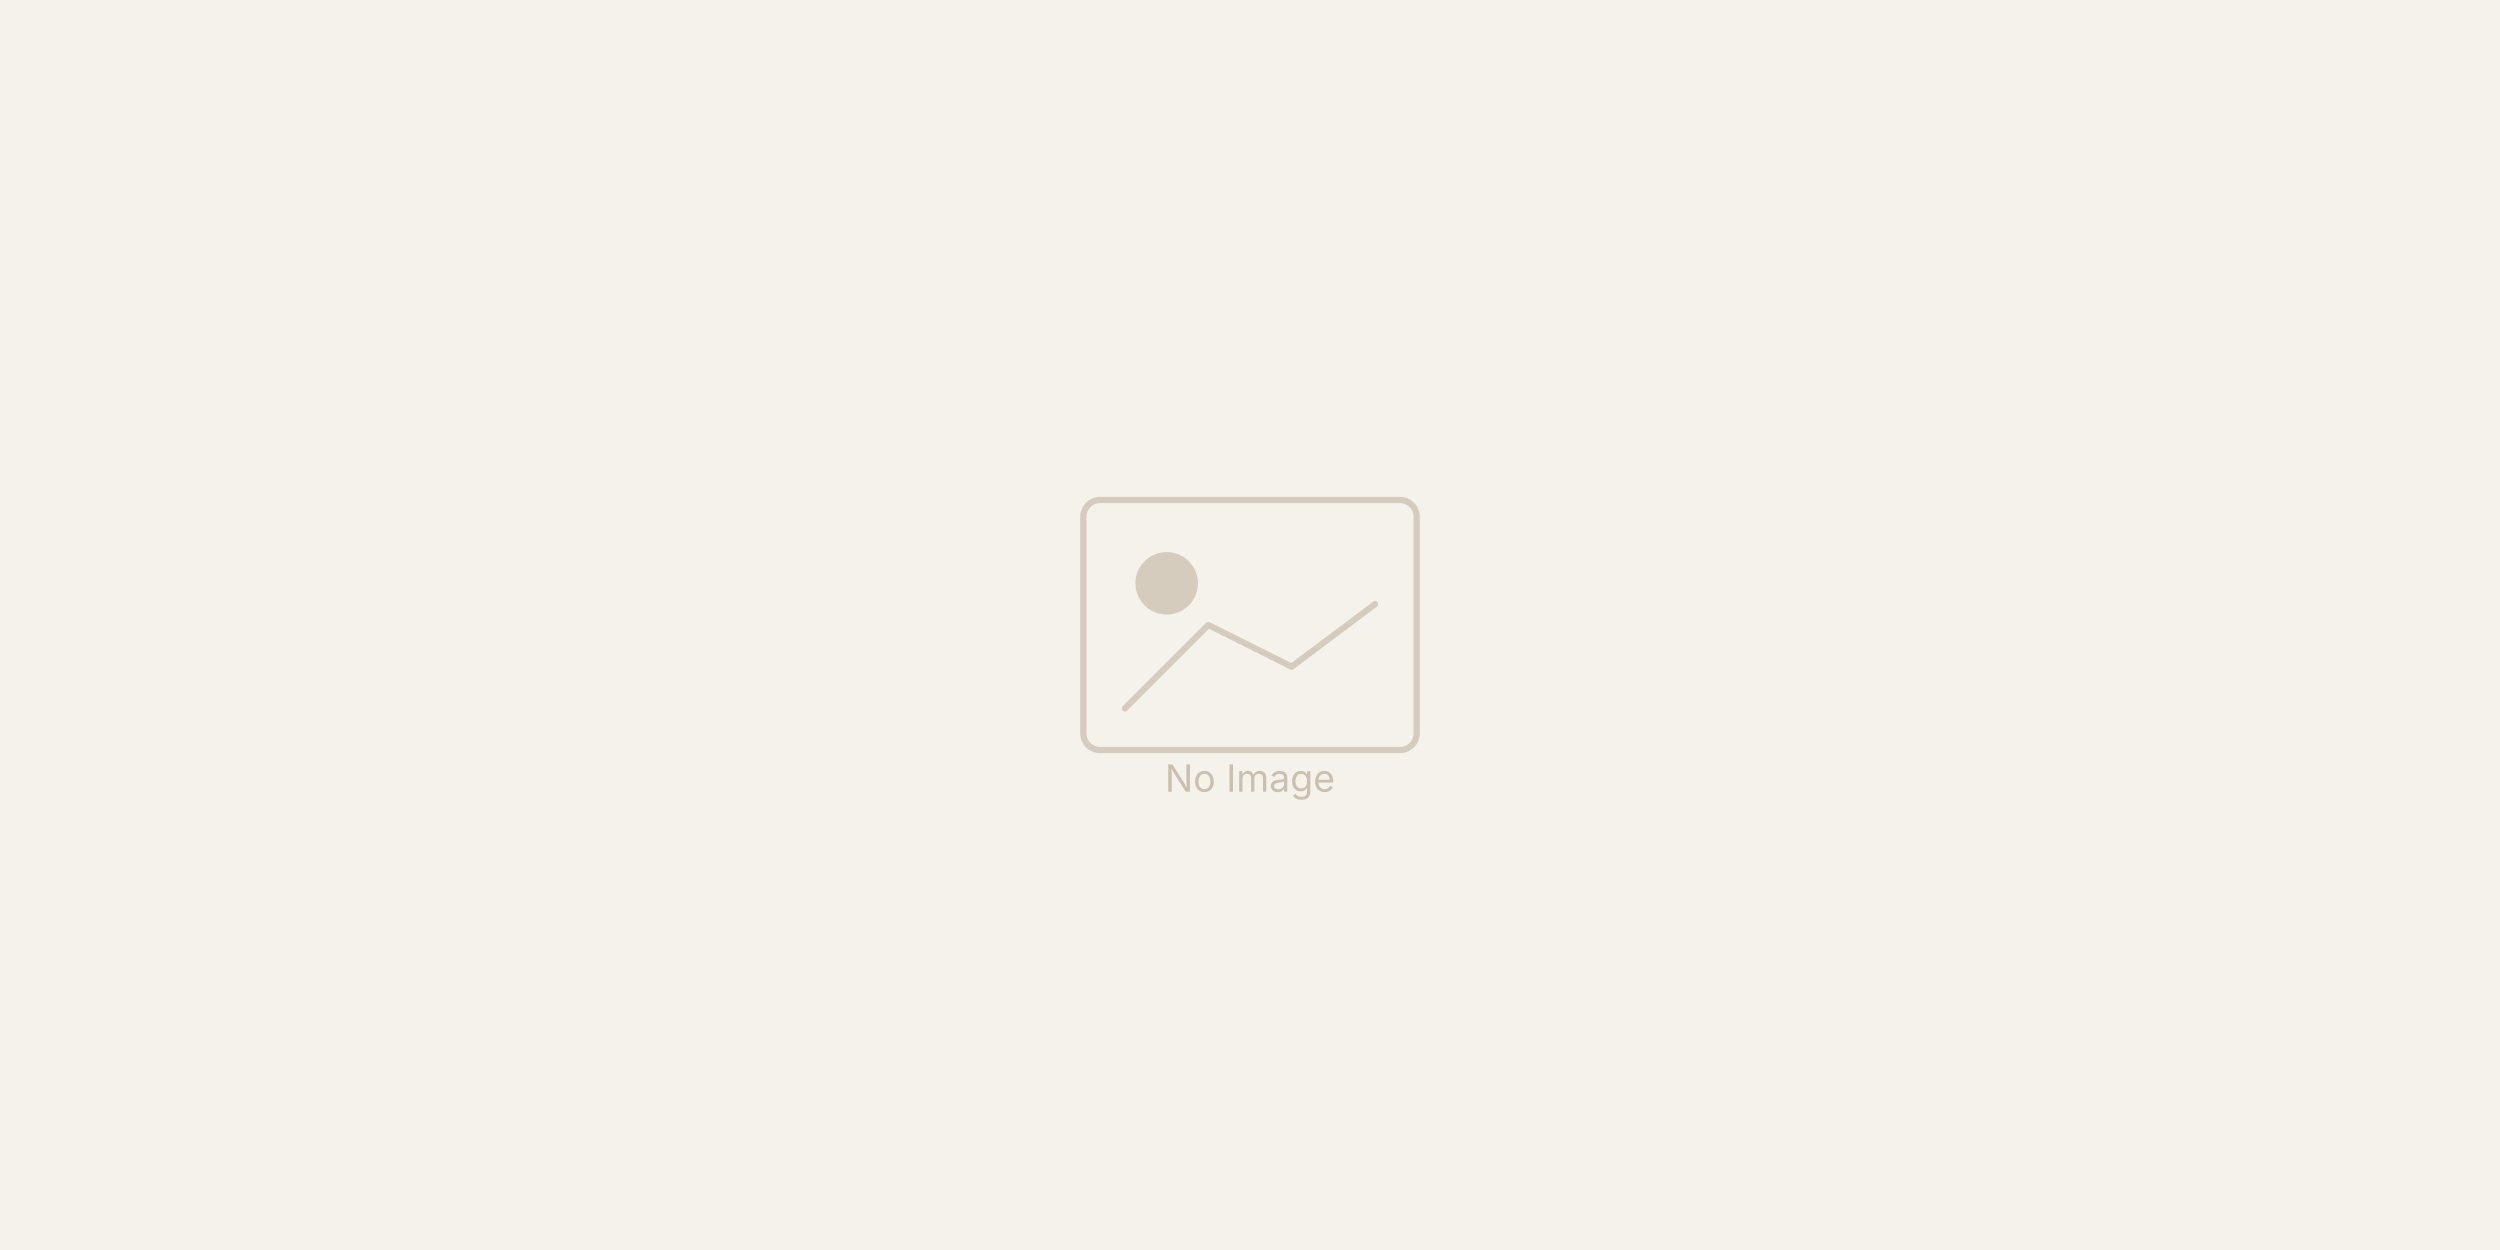
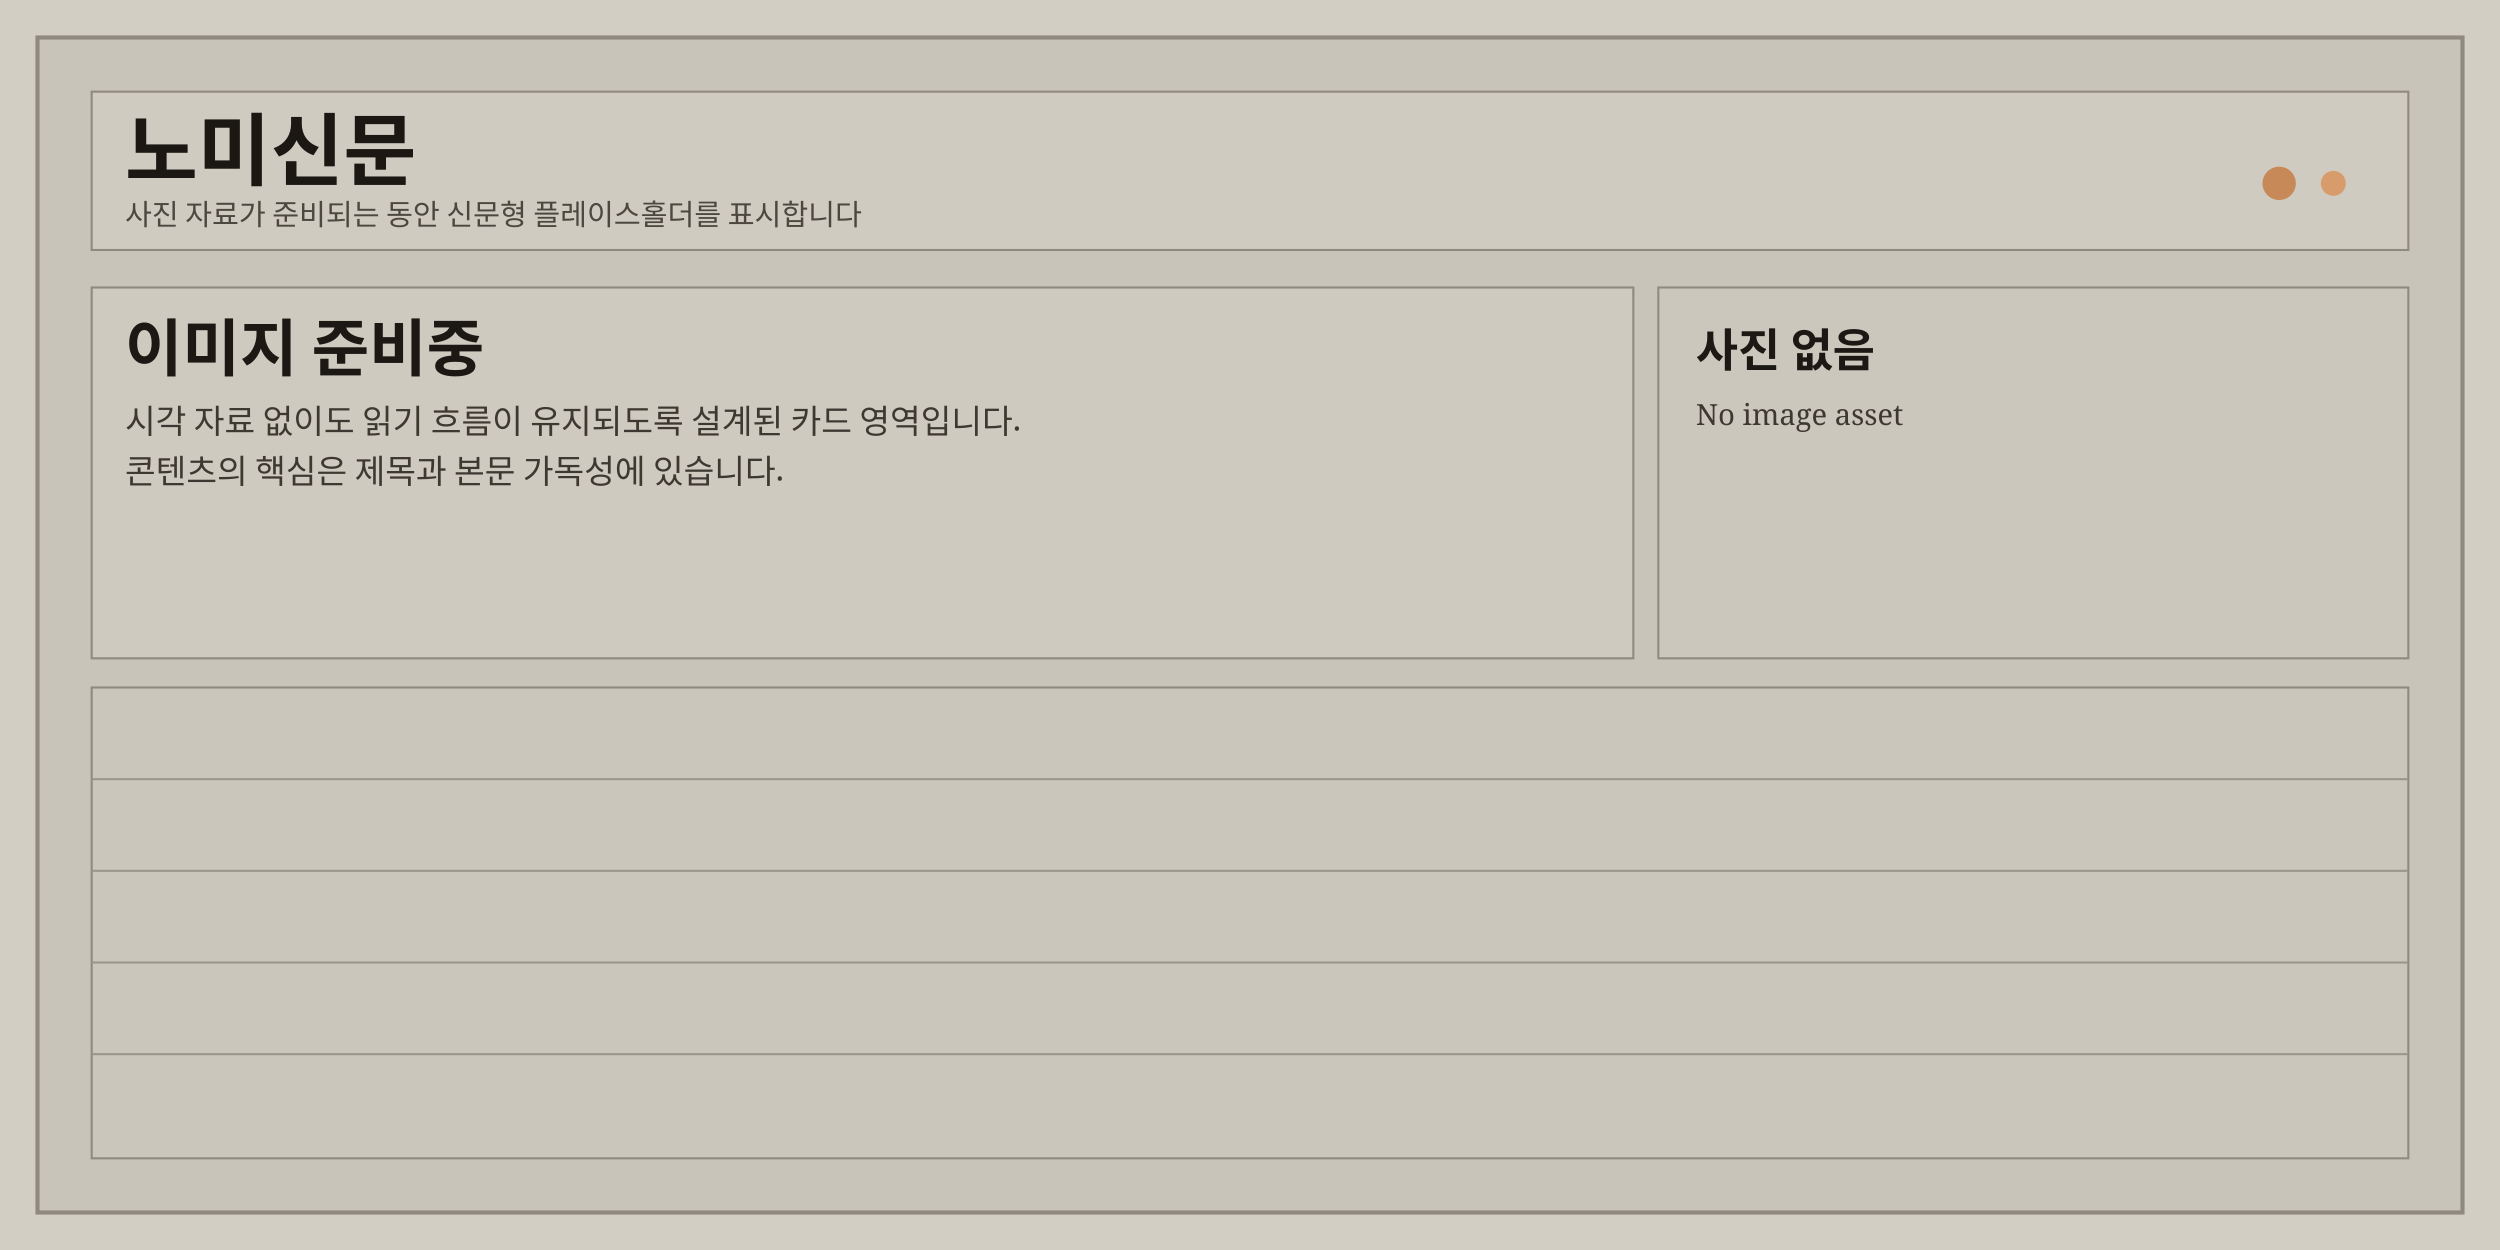
<svg xmlns="http://www.w3.org/2000/svg" width="1200" height="600" viewBox="0 0 1200 600">
-   <rect fill="#F5F2EB" width="1200" height="600" />
-   <g transform="translate(600, 300)">
-     <rect x="-80" y="-60" width="160" height="120" rx="8" fill="none" stroke="#8B7355" stroke-width="3" opacity="0.3" />
-     <circle cx="-40" cy="-20" r="15" fill="#8B7355" opacity="0.3" />
-     <path d="M -60 40 L -20 0 L 20 20 L 60 -10" fill="none" stroke="#8B7355" stroke-width="3" stroke-linecap="round" stroke-linejoin="round" opacity="0.3" />
-   </g>
-   <text x="600" y="380" font-family="system-ui, -apple-system, sans-serif" font-size="18" fill="#8B7355" opacity="0.4" text-anchor="middle">No Image</text>
+   <rect width="1200" height="600" fill="#d3cec4" />
+   <rect x="18" y="18" width="1164" height="564" fill="#c9c4b9" stroke="#8f8a80" stroke-width="2" />
+   <rect x="44" y="44" width="1112" height="76" fill="#d0cbc1" stroke="#8f8a80" stroke-width="1" />
+   <text x="60" y="86" fill="#1b1814" font-family="'ChosunCentennial','Noto Serif KR',serif" font-size="38" font-weight="700">노미신문</text>
+   <text x="60" y="108" fill="#4c473f" font-family="'ChosunCentennial','Noto Serif KR',serif" font-size="14">사진 자료가 준비되는 동안 신문형 플레이스홀더를 표시합니다</text>
+   <rect x="44" y="138" width="740" height="178" fill="#cfcabf" stroke="#8f8a80" stroke-width="1" />
+   <text x="60" y="178" fill="#1c1915" font-family="'ChosunCentennial','Noto Serif KR',serif" font-size="30" font-weight="700">이미지 준비중</text>
+   <text x="60" y="208" fill="#3d3831" font-family="'ChosunCentennial','Noto Serif KR',serif" font-size="16">시각 자료 없이도 읽기 흐름이 유지되도록 설계된 카드 영역입니다.</text>
+   <text x="60" y="232" fill="#3d3831" font-family="'ChosunCentennial','Noto Serif KR',serif" font-size="16">콘텐츠의 핵심은 제목과 본문 가독성에 있습니다.</text>
+   <rect x="796" y="138" width="360" height="178" fill="#ccc7bc" stroke="#8f8a80" stroke-width="1" />
+   <text x="814" y="176" fill="#1c1915" font-family="'ChosunCentennial','Noto Serif KR',serif" font-size="22" font-weight="700">사진 없음</text>
+   <text x="814" y="204" fill="#3d3831" font-family="'ChosunCentennial','Noto Serif KR',serif" font-size="14">No image asset</text>
+   <rect x="44" y="330" width="1112" height="226" fill="#cbc6bb" stroke="#8f8a80" stroke-width="1" />
+   <line x1="44" y1="374" x2="1156" y2="374" stroke="#9b968c" stroke-width="1" />
+   <line x1="44" y1="418" x2="1156" y2="418" stroke="#9b968c" stroke-width="1" />
+   <line x1="44" y1="462" x2="1156" y2="462" stroke="#9b968c" stroke-width="1" />
+   <line x1="44" y1="506" x2="1156" y2="506" stroke="#9b968c" stroke-width="1" />
+   <circle cx="1094" cy="88" r="8" fill="#c6783e" opacity="0.8" />
+   <circle cx="1120" cy="88" r="6" fill="#d99662" opacity="0.9" />
</svg>
